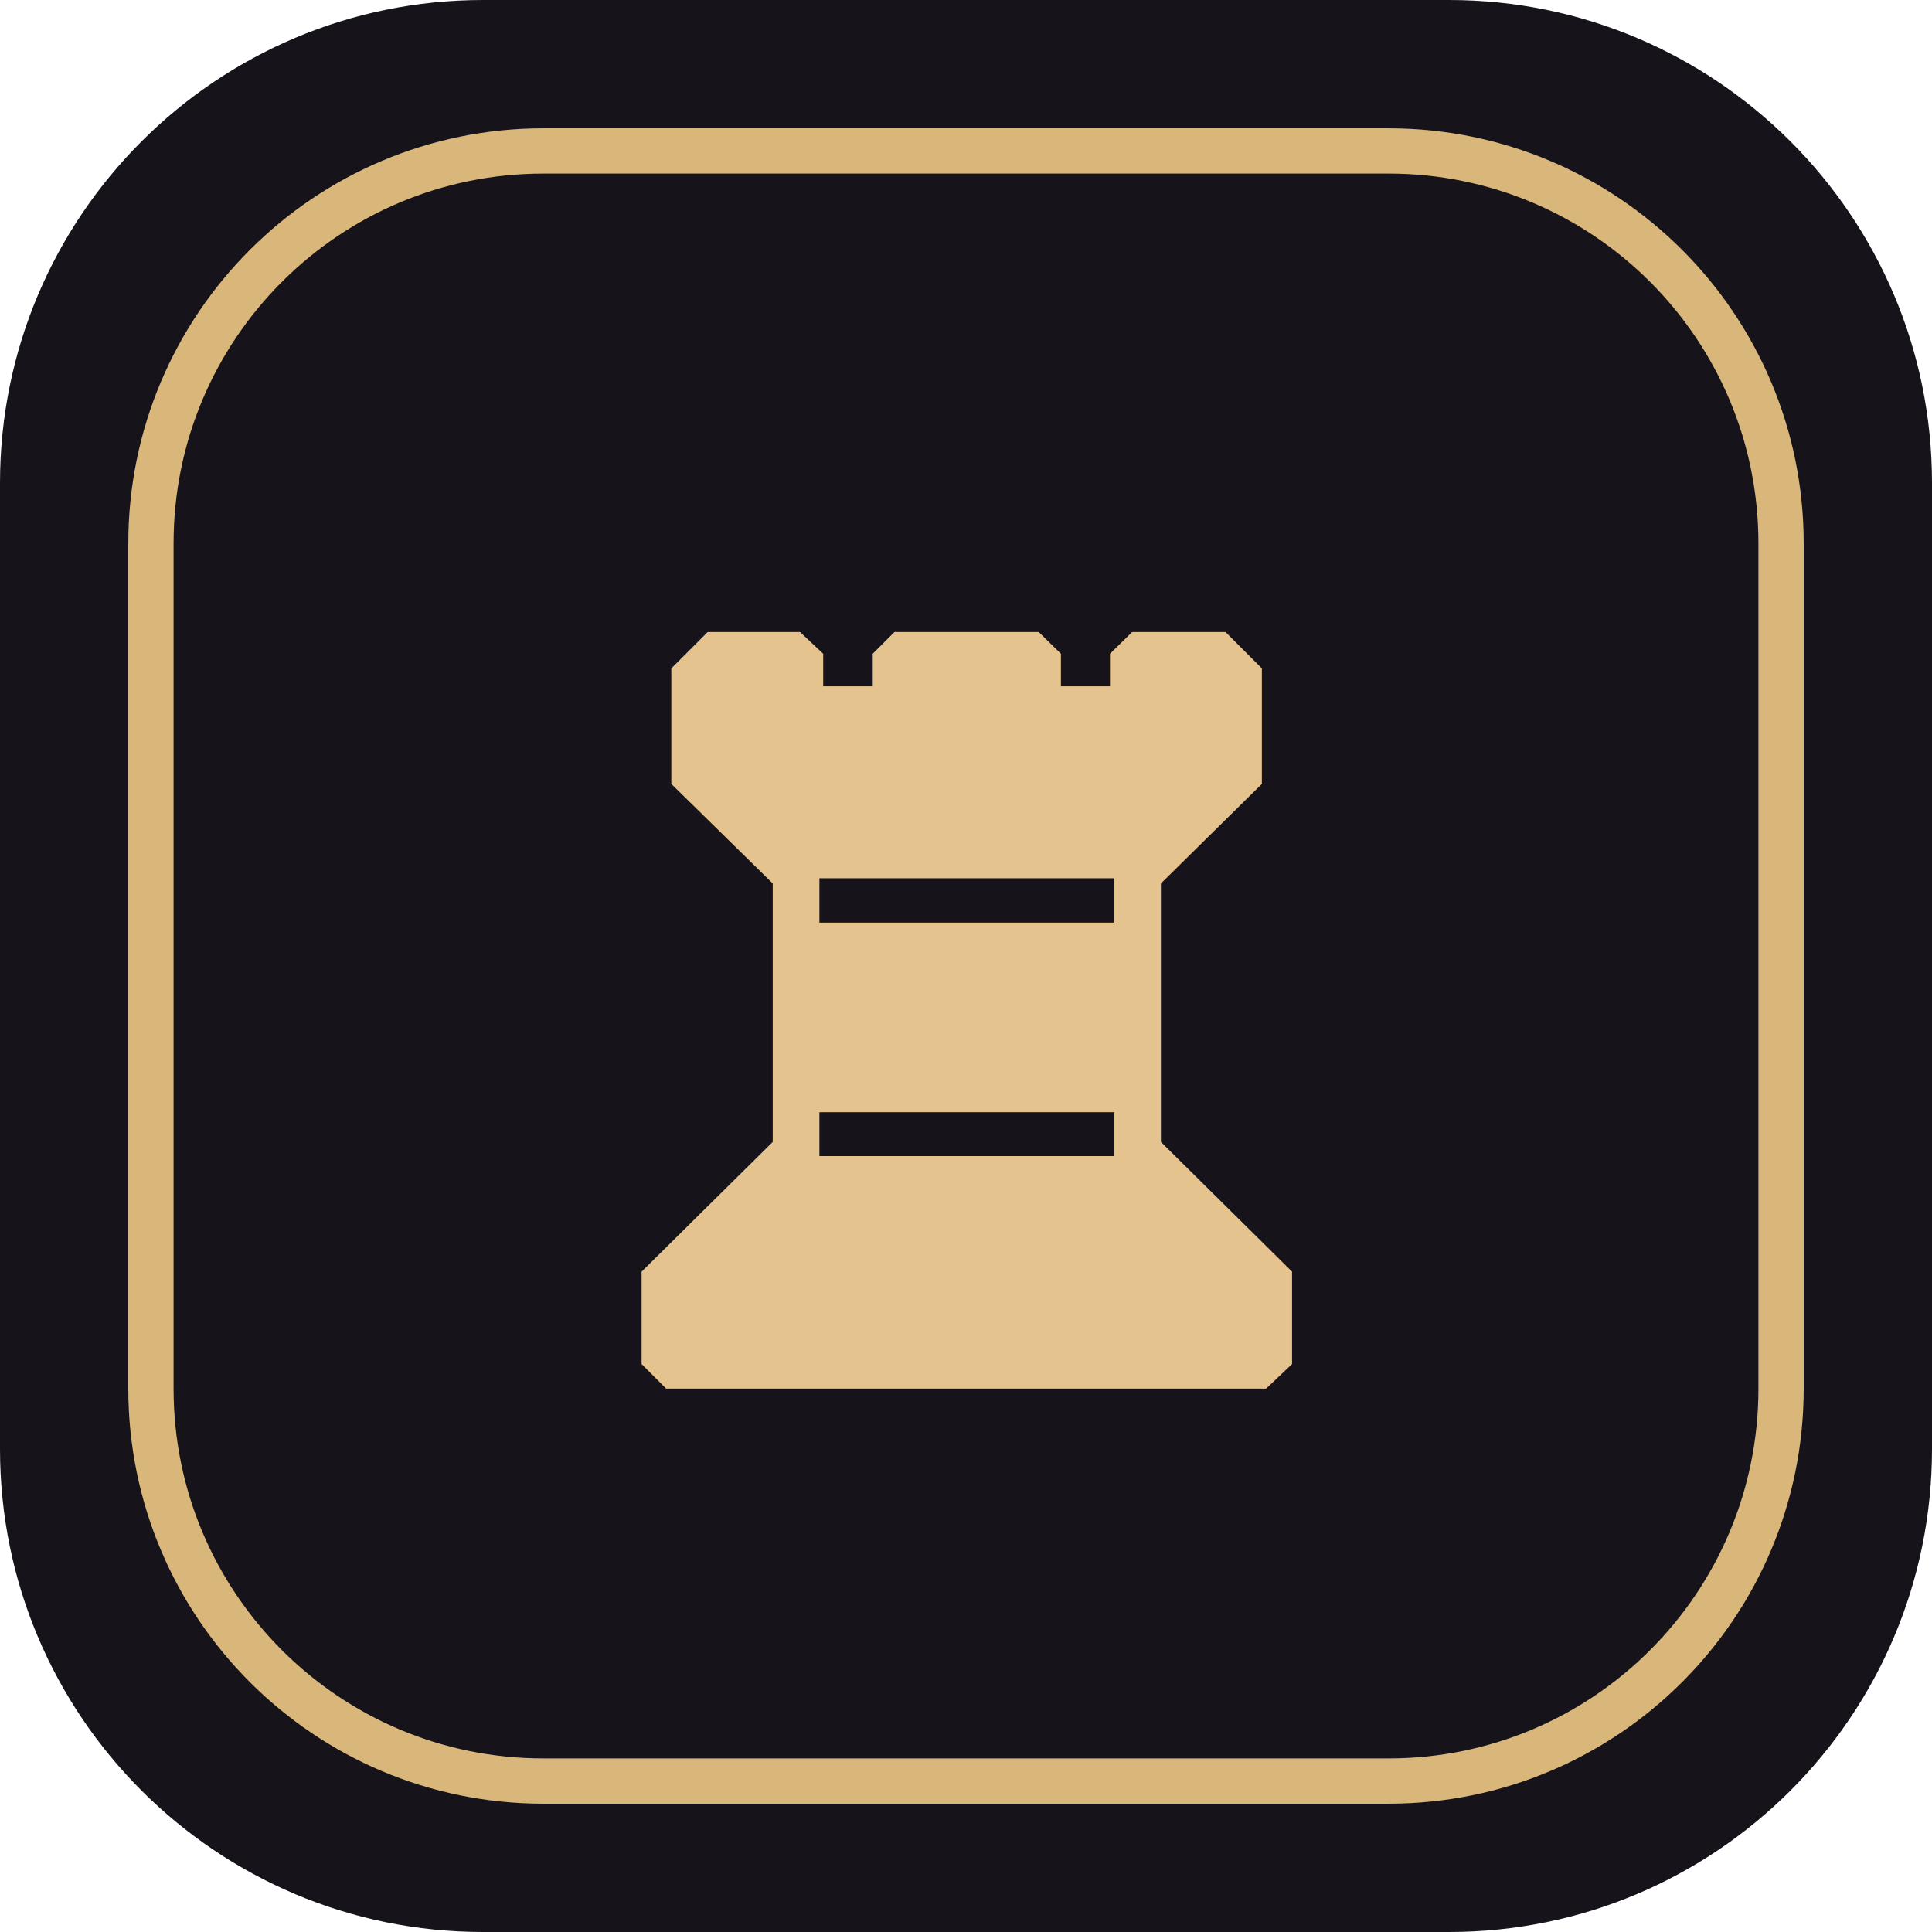
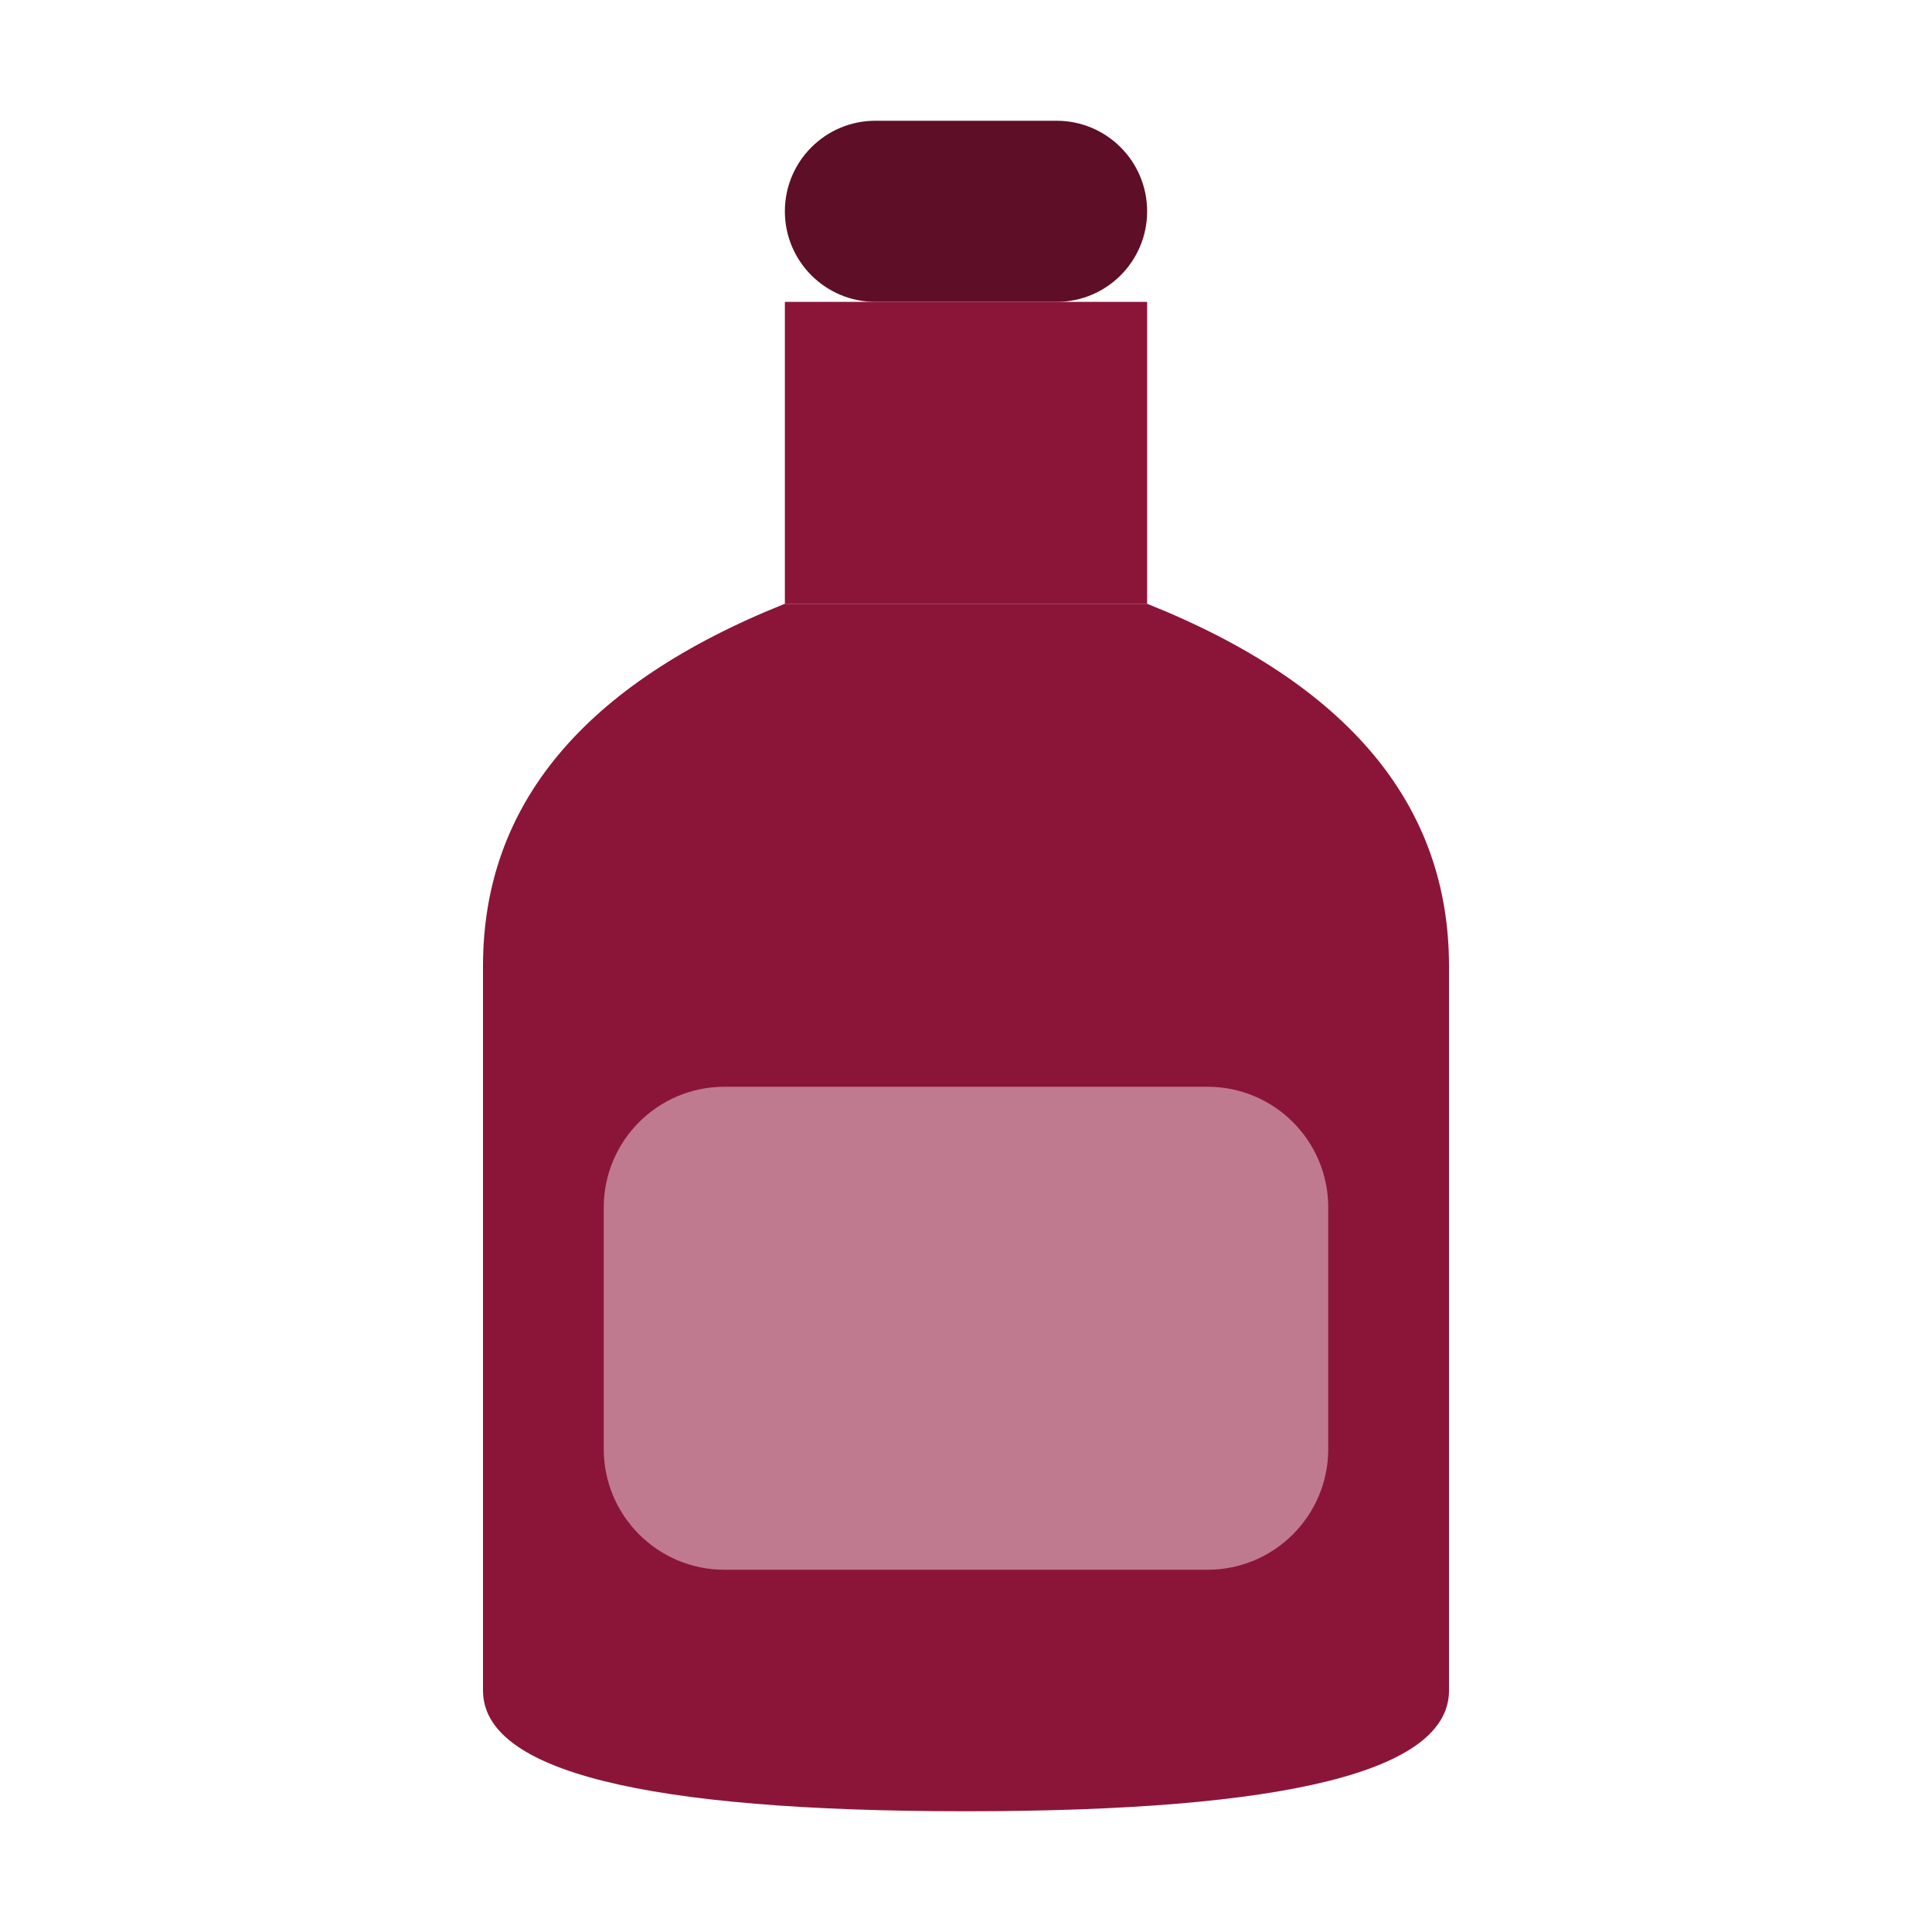
- <svg xmlns="http://www.w3.org/2000/svg" viewBox="0 0 64 64">
-   <rect width="64" height="64" rx="16" fill="#17131b" />
-   <rect x="5" y="5" width="54" height="54" rx="13" fill="none" stroke="#d9b67a" stroke-width="1.5" />
-   <text x="32" y="46" font-size="43" text-anchor="middle" font-family="Georgia, serif" fill="#e5c38e">♜</text>
+ <svg xmlns="http://www.w3.org/2000/svg" viewBox="0 0 32 32">
+   <rect x="13" y="2" width="6" height="3" rx="1.5" fill="#5e0e26" />
+   <rect x="13" y="5" width="6" height="5" fill="#8b1538" />
+   <path d="M13 10 Q8 12 8 16 L8 28 Q8 30 16 30 Q24 30 24 28 L24 16 Q24 12 19 10 Z" fill="#8b1538" />
+   <rect x="10" y="18" width="12" height="8" rx="2" fill="#f5e0e6" opacity="0.5" />
</svg>
